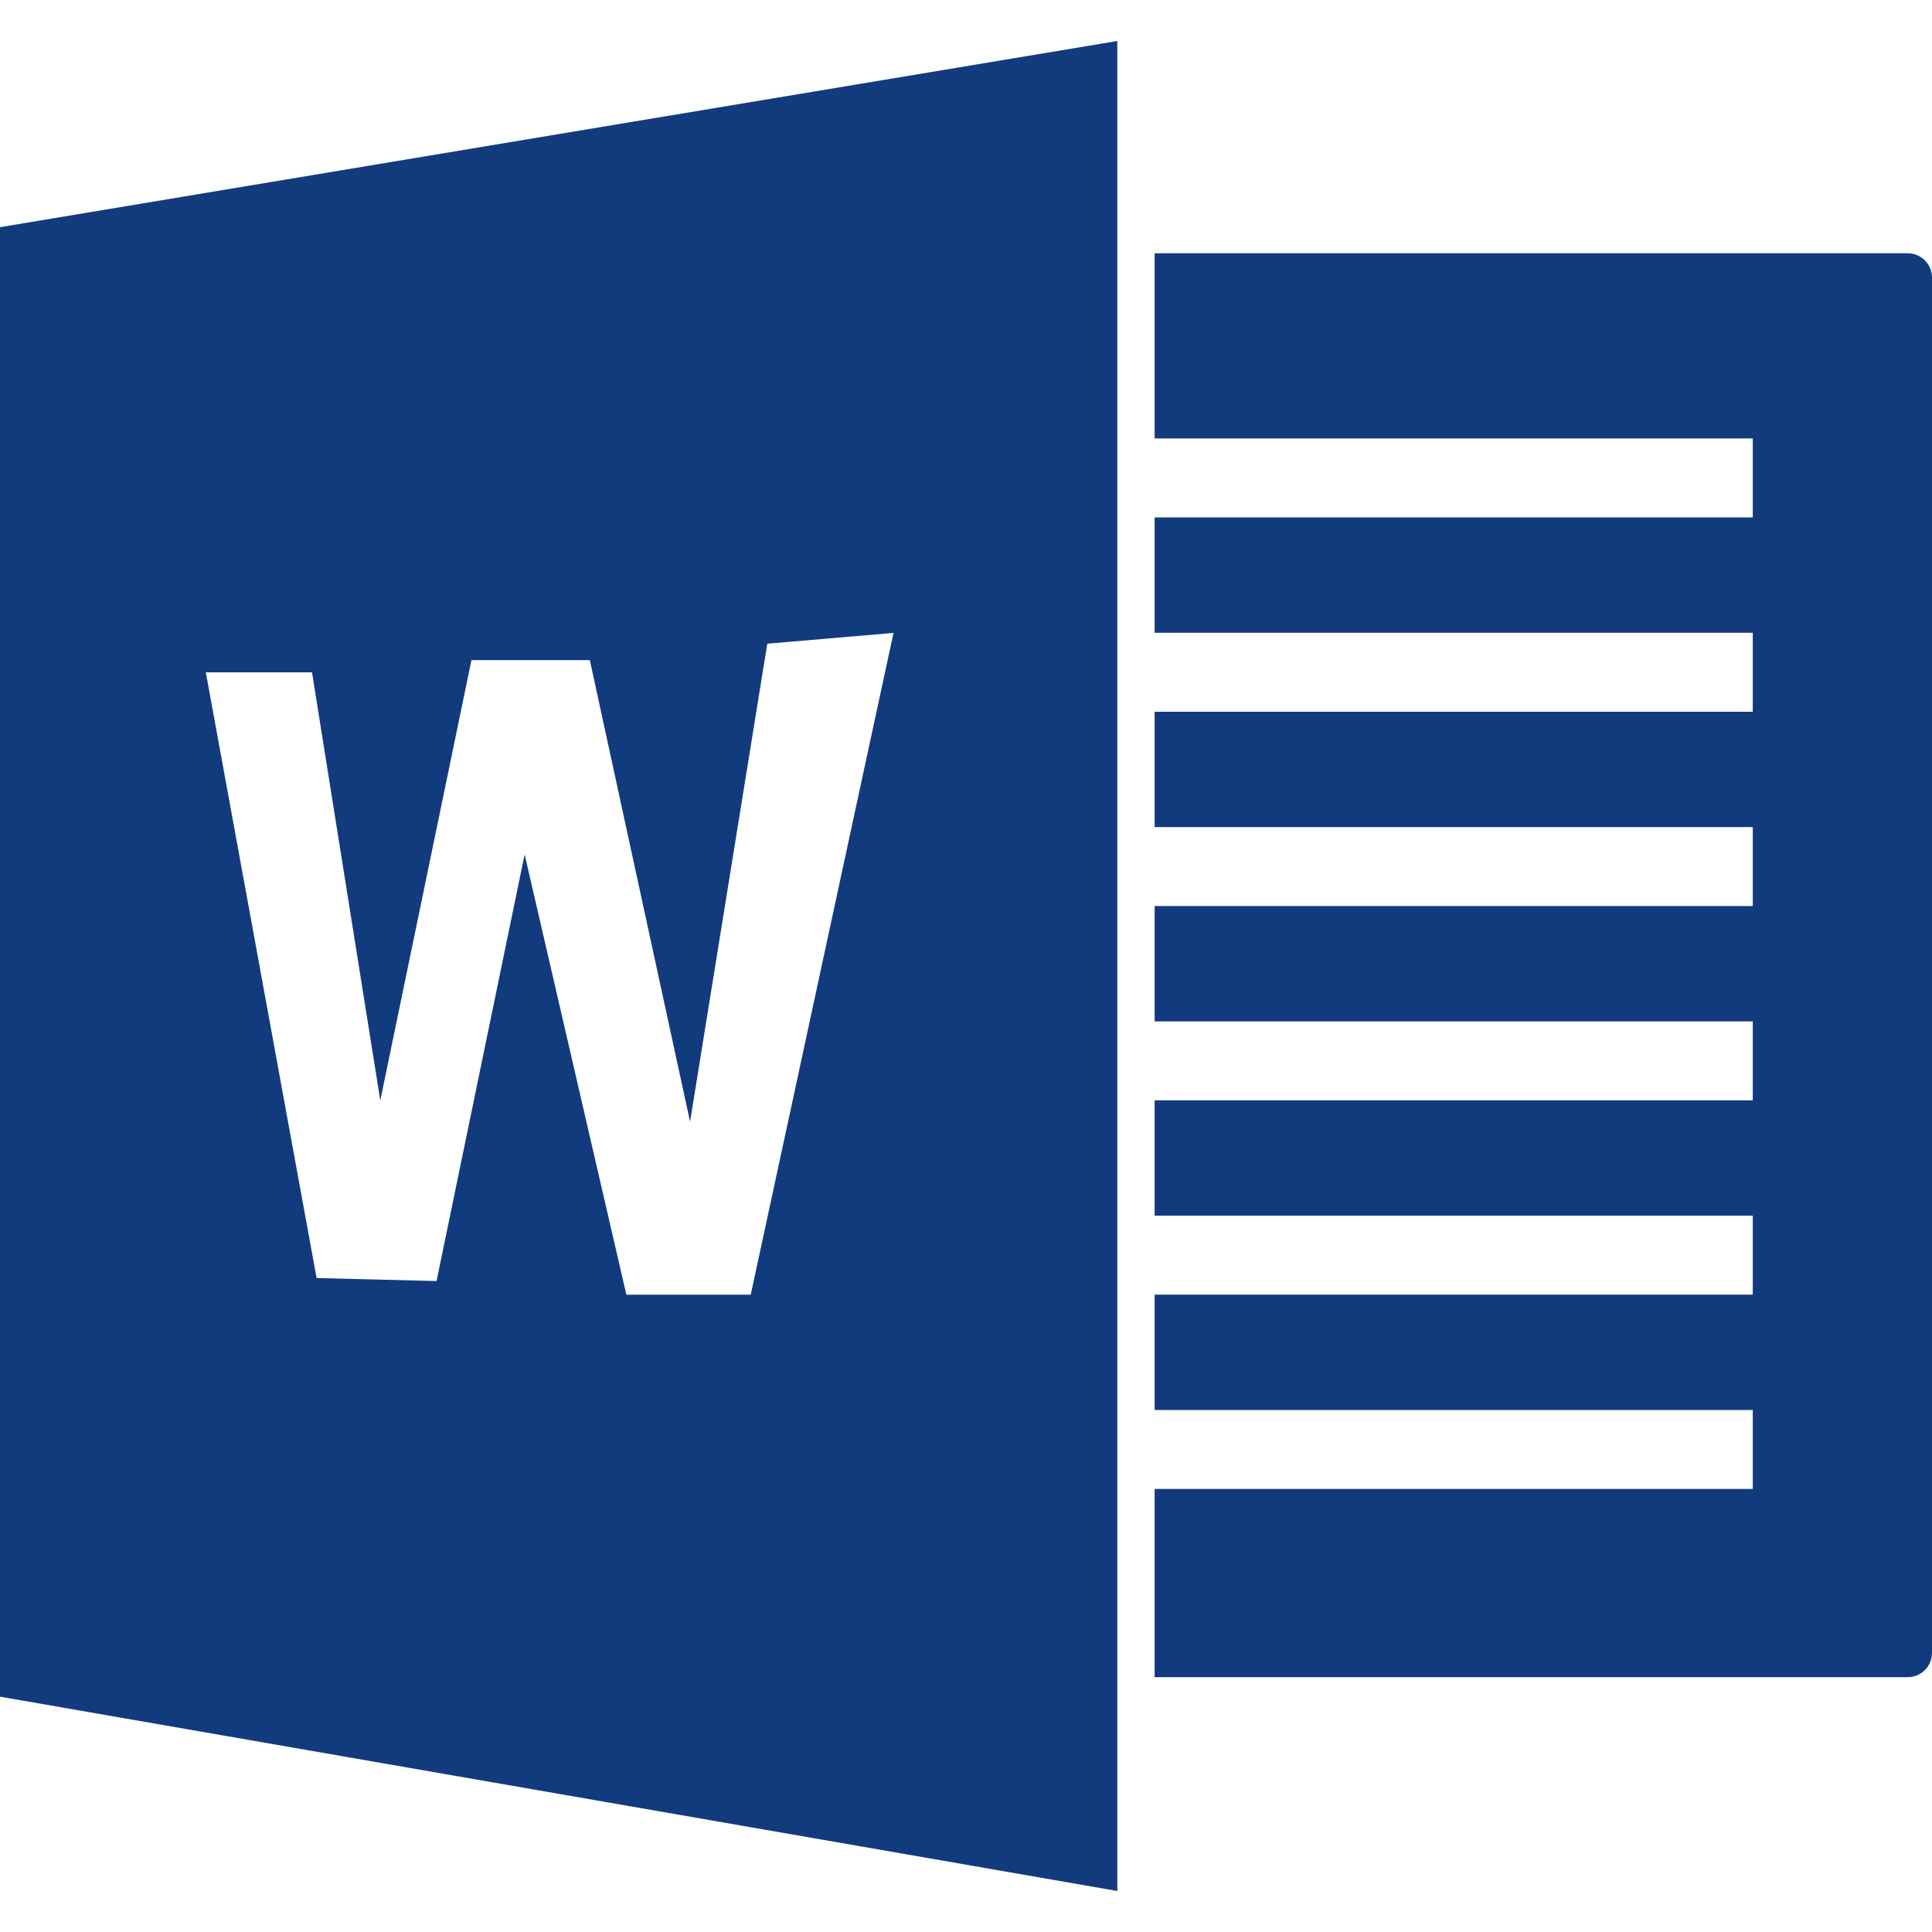
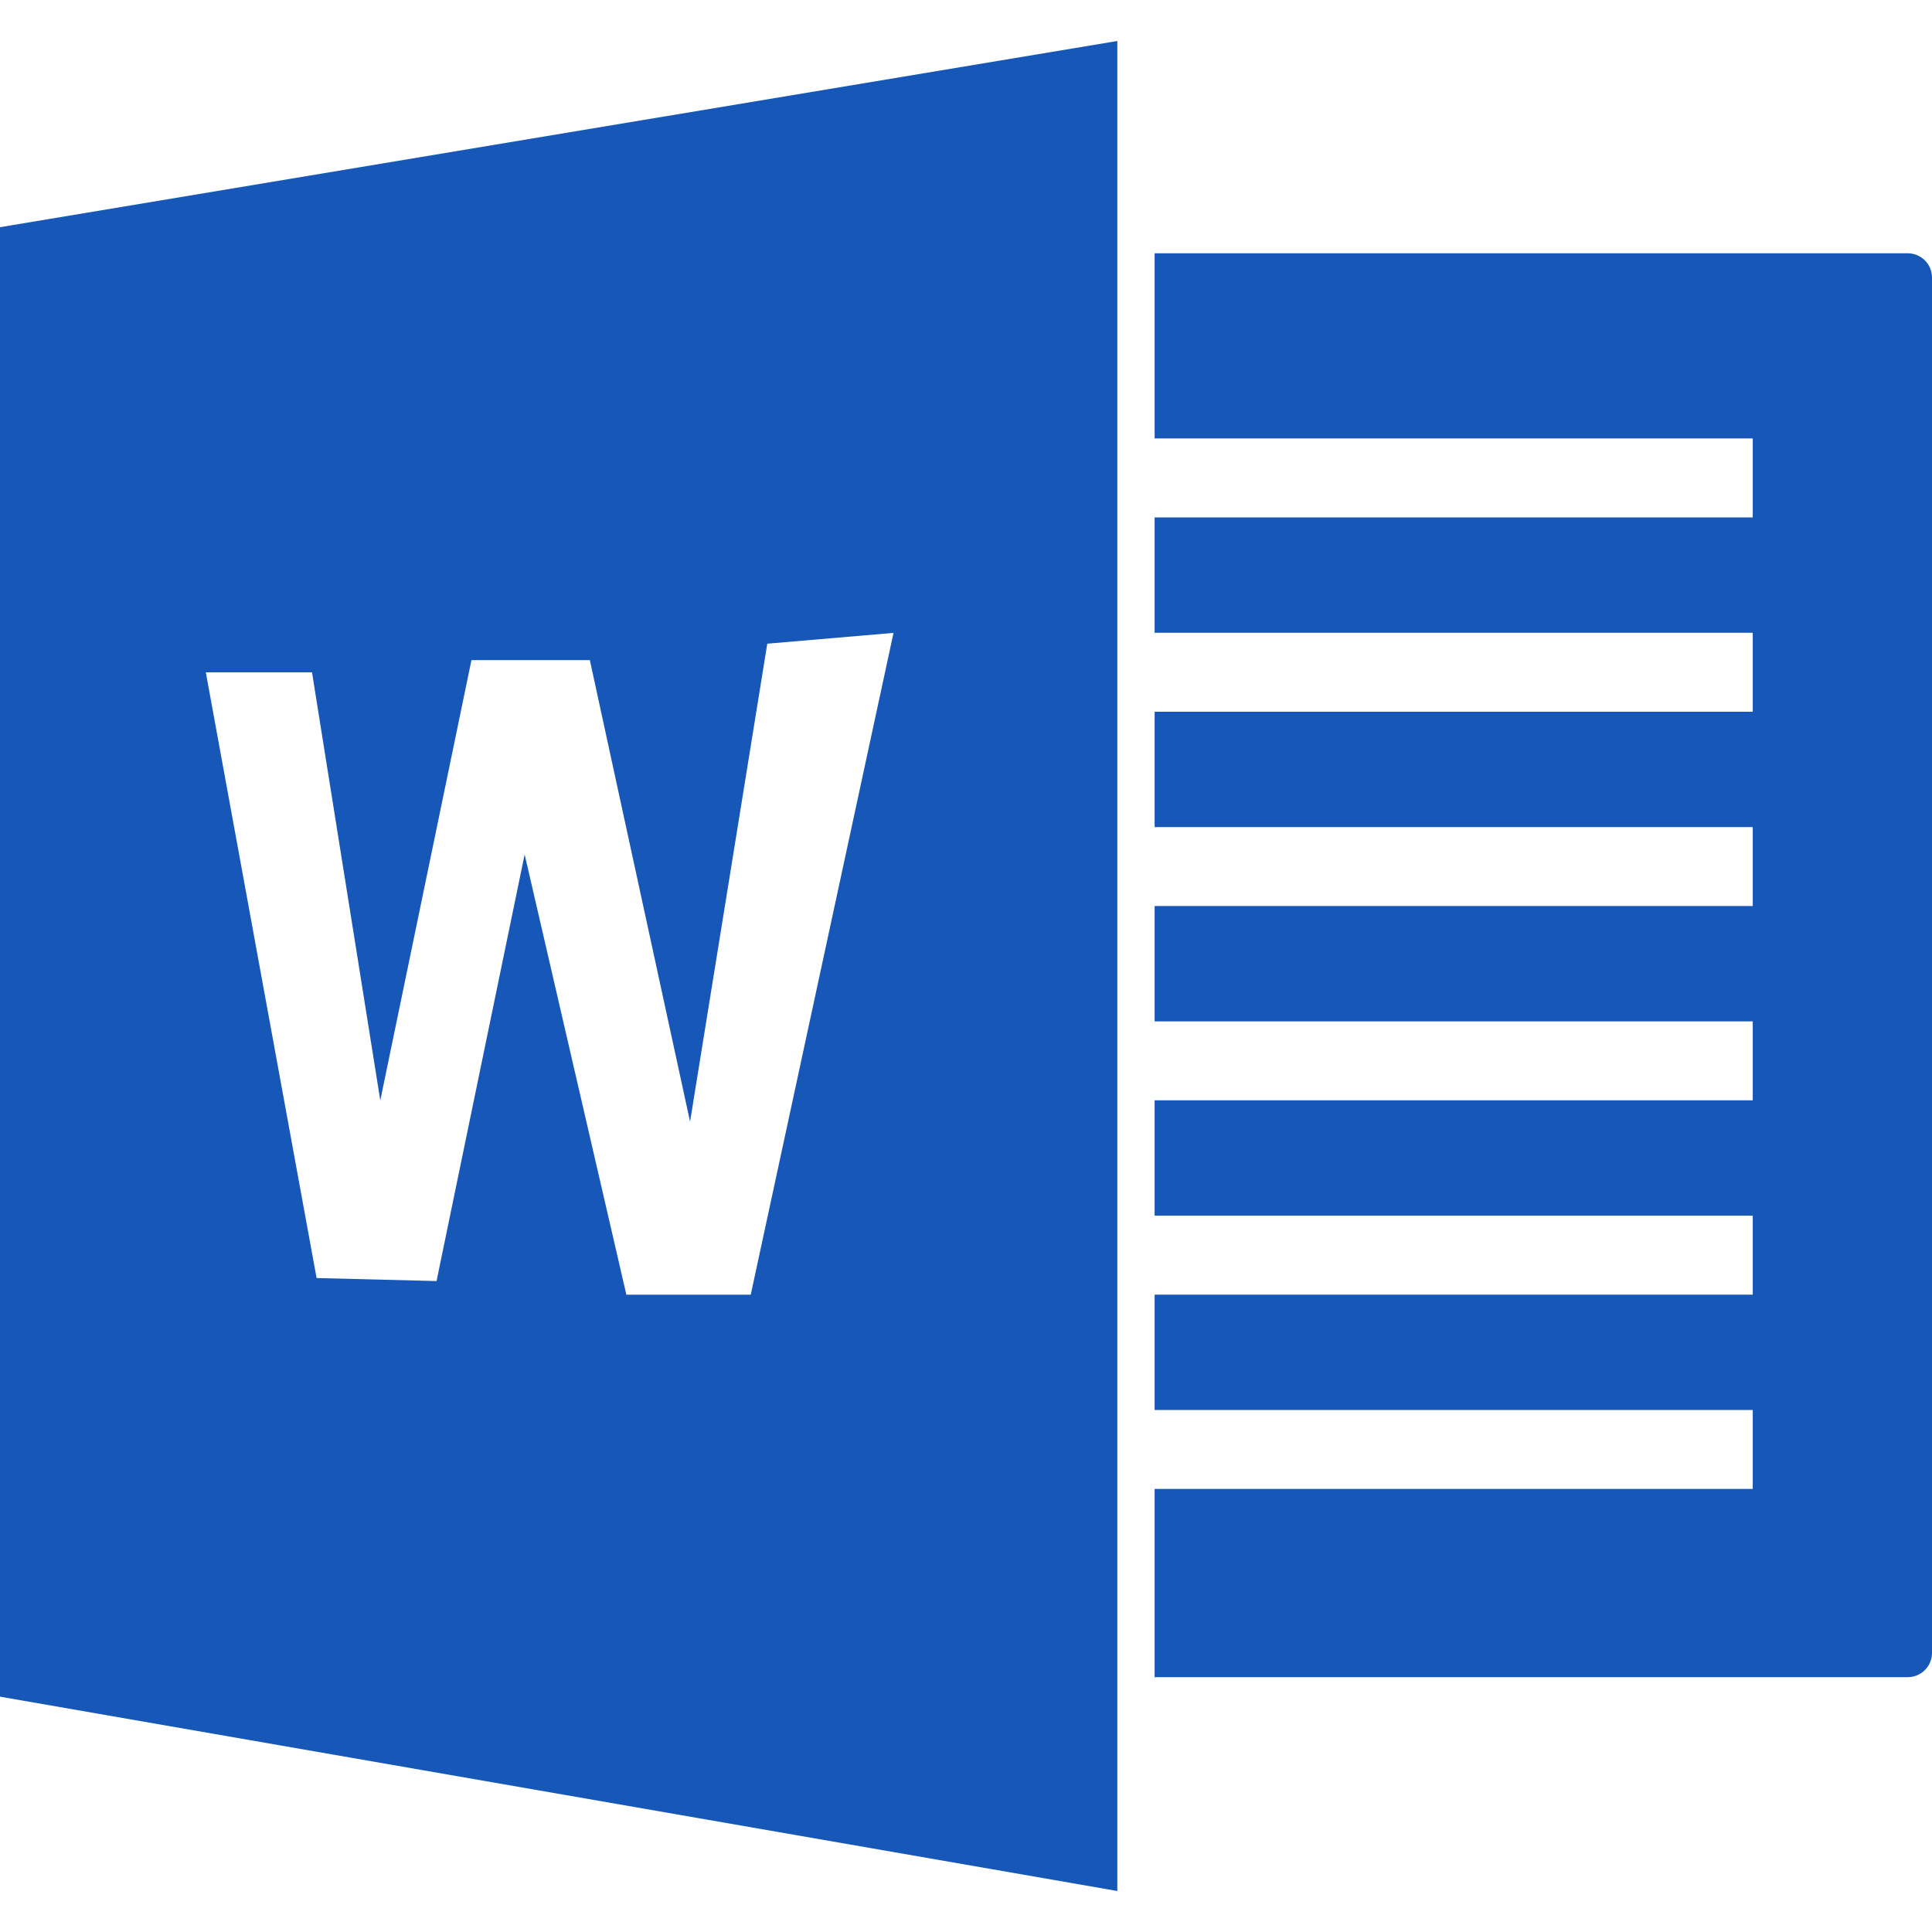
<svg xmlns="http://www.w3.org/2000/svg" height="256" width="256" viewBox="0 0 256 256">
  <g>
-     <path id="path1" transform="rotate(360,128,128) translate(0,5.43183) scale(7.99975,7.99975)  " fill="#113B7D" d="M14.8,9.804L12.709,9.983 11.43,17.9 9.77,10.255 7.809,10.255 6.299,17.548 5.168,10.457 3.409,10.457 5.244,20.49 7.231,20.54 8.69,13.474 10.375,20.766 12.435,20.766z M19.125,3.516L31.597,3.516 31.598,3.516C31.82,3.516,32,3.695,32.001,3.917L32.001,26.698C32.001,26.922,31.821,27.101,31.598,27.101L19.125,27.101 19.125,23.983 29.032,23.983 29.032,22.676 19.125,22.676 19.125,20.765 29.032,20.765 29.032,19.457 19.125,19.457 19.125,17.546 29.032,17.546 29.032,16.239 19.125,16.239 19.125,14.328 29.032,14.328 29.032,13.021 19.125,13.021 19.125,11.11 29.032,11.11 29.032,9.802 19.125,9.802 19.125,7.891 29.032,7.891 29.032,6.583 19.125,6.583z M18.507,0L18.507,30.643 0,27.424 0,3.084z" />
+     <path id="path1" transform="rotate(360,128,128) translate(0,5.43183) scale(7.99975,7.99975)  " fill="#1757b7" d="M14.8,9.804L12.709,9.983 11.43,17.9 9.77,10.255 7.809,10.255 6.299,17.548 5.168,10.457 3.409,10.457 5.244,20.49 7.231,20.54 8.69,13.474 10.375,20.766 12.435,20.766z M19.125,3.516L31.597,3.516 31.598,3.516C31.82,3.516,32,3.695,32.001,3.917L32.001,26.698C32.001,26.922,31.821,27.101,31.598,27.101L19.125,27.101 19.125,23.983 29.032,23.983 29.032,22.676 19.125,22.676 19.125,20.765 29.032,20.765 29.032,19.457 19.125,19.457 19.125,17.546 29.032,17.546 29.032,16.239 19.125,16.239 19.125,14.328 29.032,14.328 29.032,13.021 19.125,13.021 19.125,11.11 29.032,11.11 29.032,9.802 19.125,9.802 19.125,7.891 29.032,7.891 29.032,6.583 19.125,6.583z M18.507,0L18.507,30.643 0,27.424 0,3.084z" />
  </g>
</svg>
